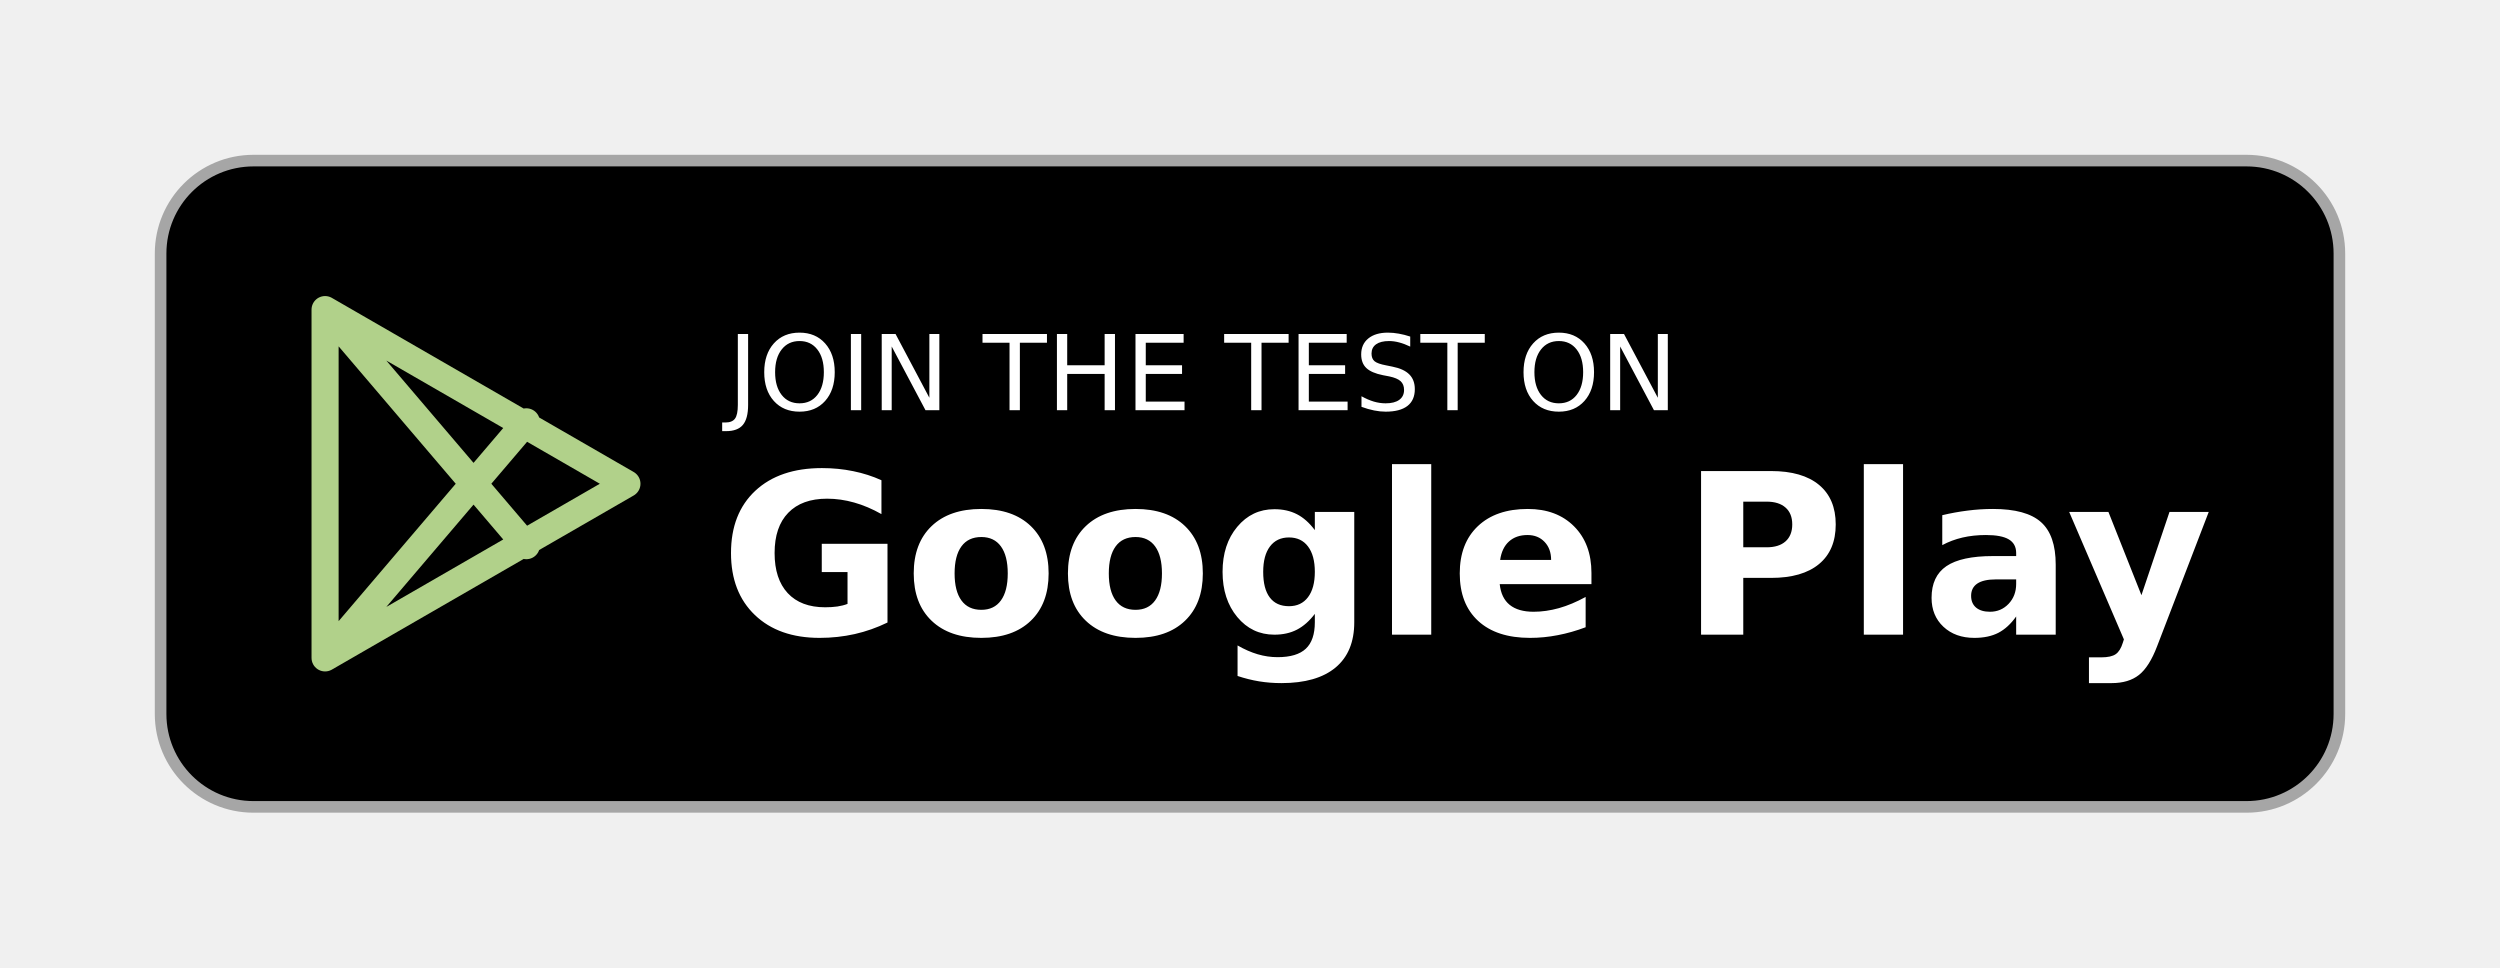
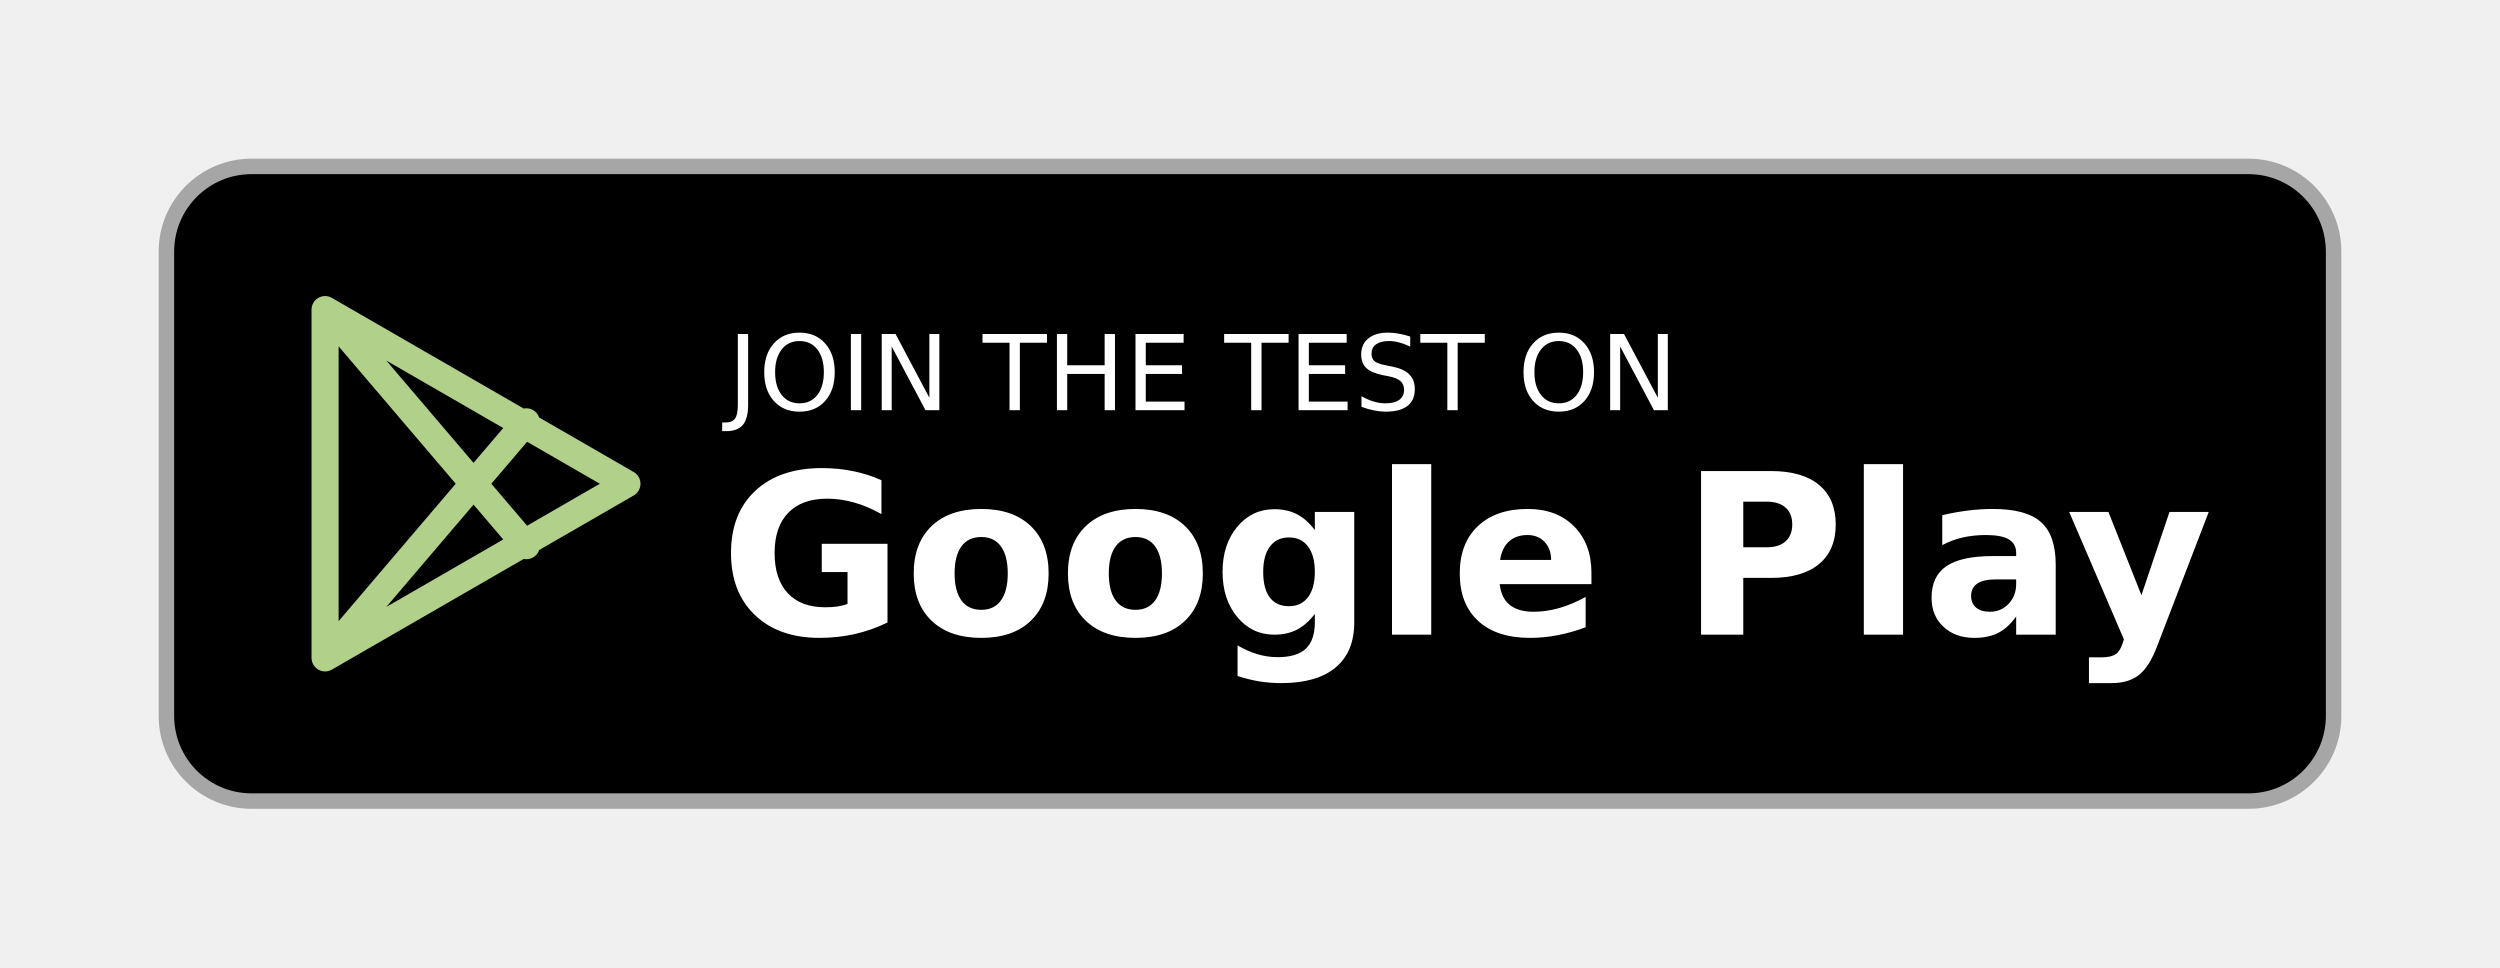
<svg xmlns="http://www.w3.org/2000/svg" width="646" height="250" viewBox="0 0 646 250" role="img" aria-label="Join the test on Google Play">
-   <rect x="41.5" y="41.5" width="563" height="167" rx="24" fill="#000" stroke="#a6a6a6" stroke-width="3" />
+   <rect x="43" y="43" width="560" height="164" rx="22" fill="#000" stroke="#a6a6a6" stroke-width="4" />
  <path d="M84 80 L162 125 L84 170 Z M84 80 L136 141 M84 170 L136 109" fill="none" stroke="#b1d18a" stroke-width="7" stroke-linejoin="round" stroke-linecap="round" />
  <text x="188" y="106" fill="#fff" font-family="DejaVu Sans, Verdana, sans-serif" font-size="27">JOIN THE TEST ON</text>
  <text x="186" y="164" fill="#fff" font-family="DejaVu Sans, Verdana, sans-serif" font-size="58" font-weight="bold" textLength="390" lengthAdjust="spacingAndGlyphs">Google Play</text>
</svg>
